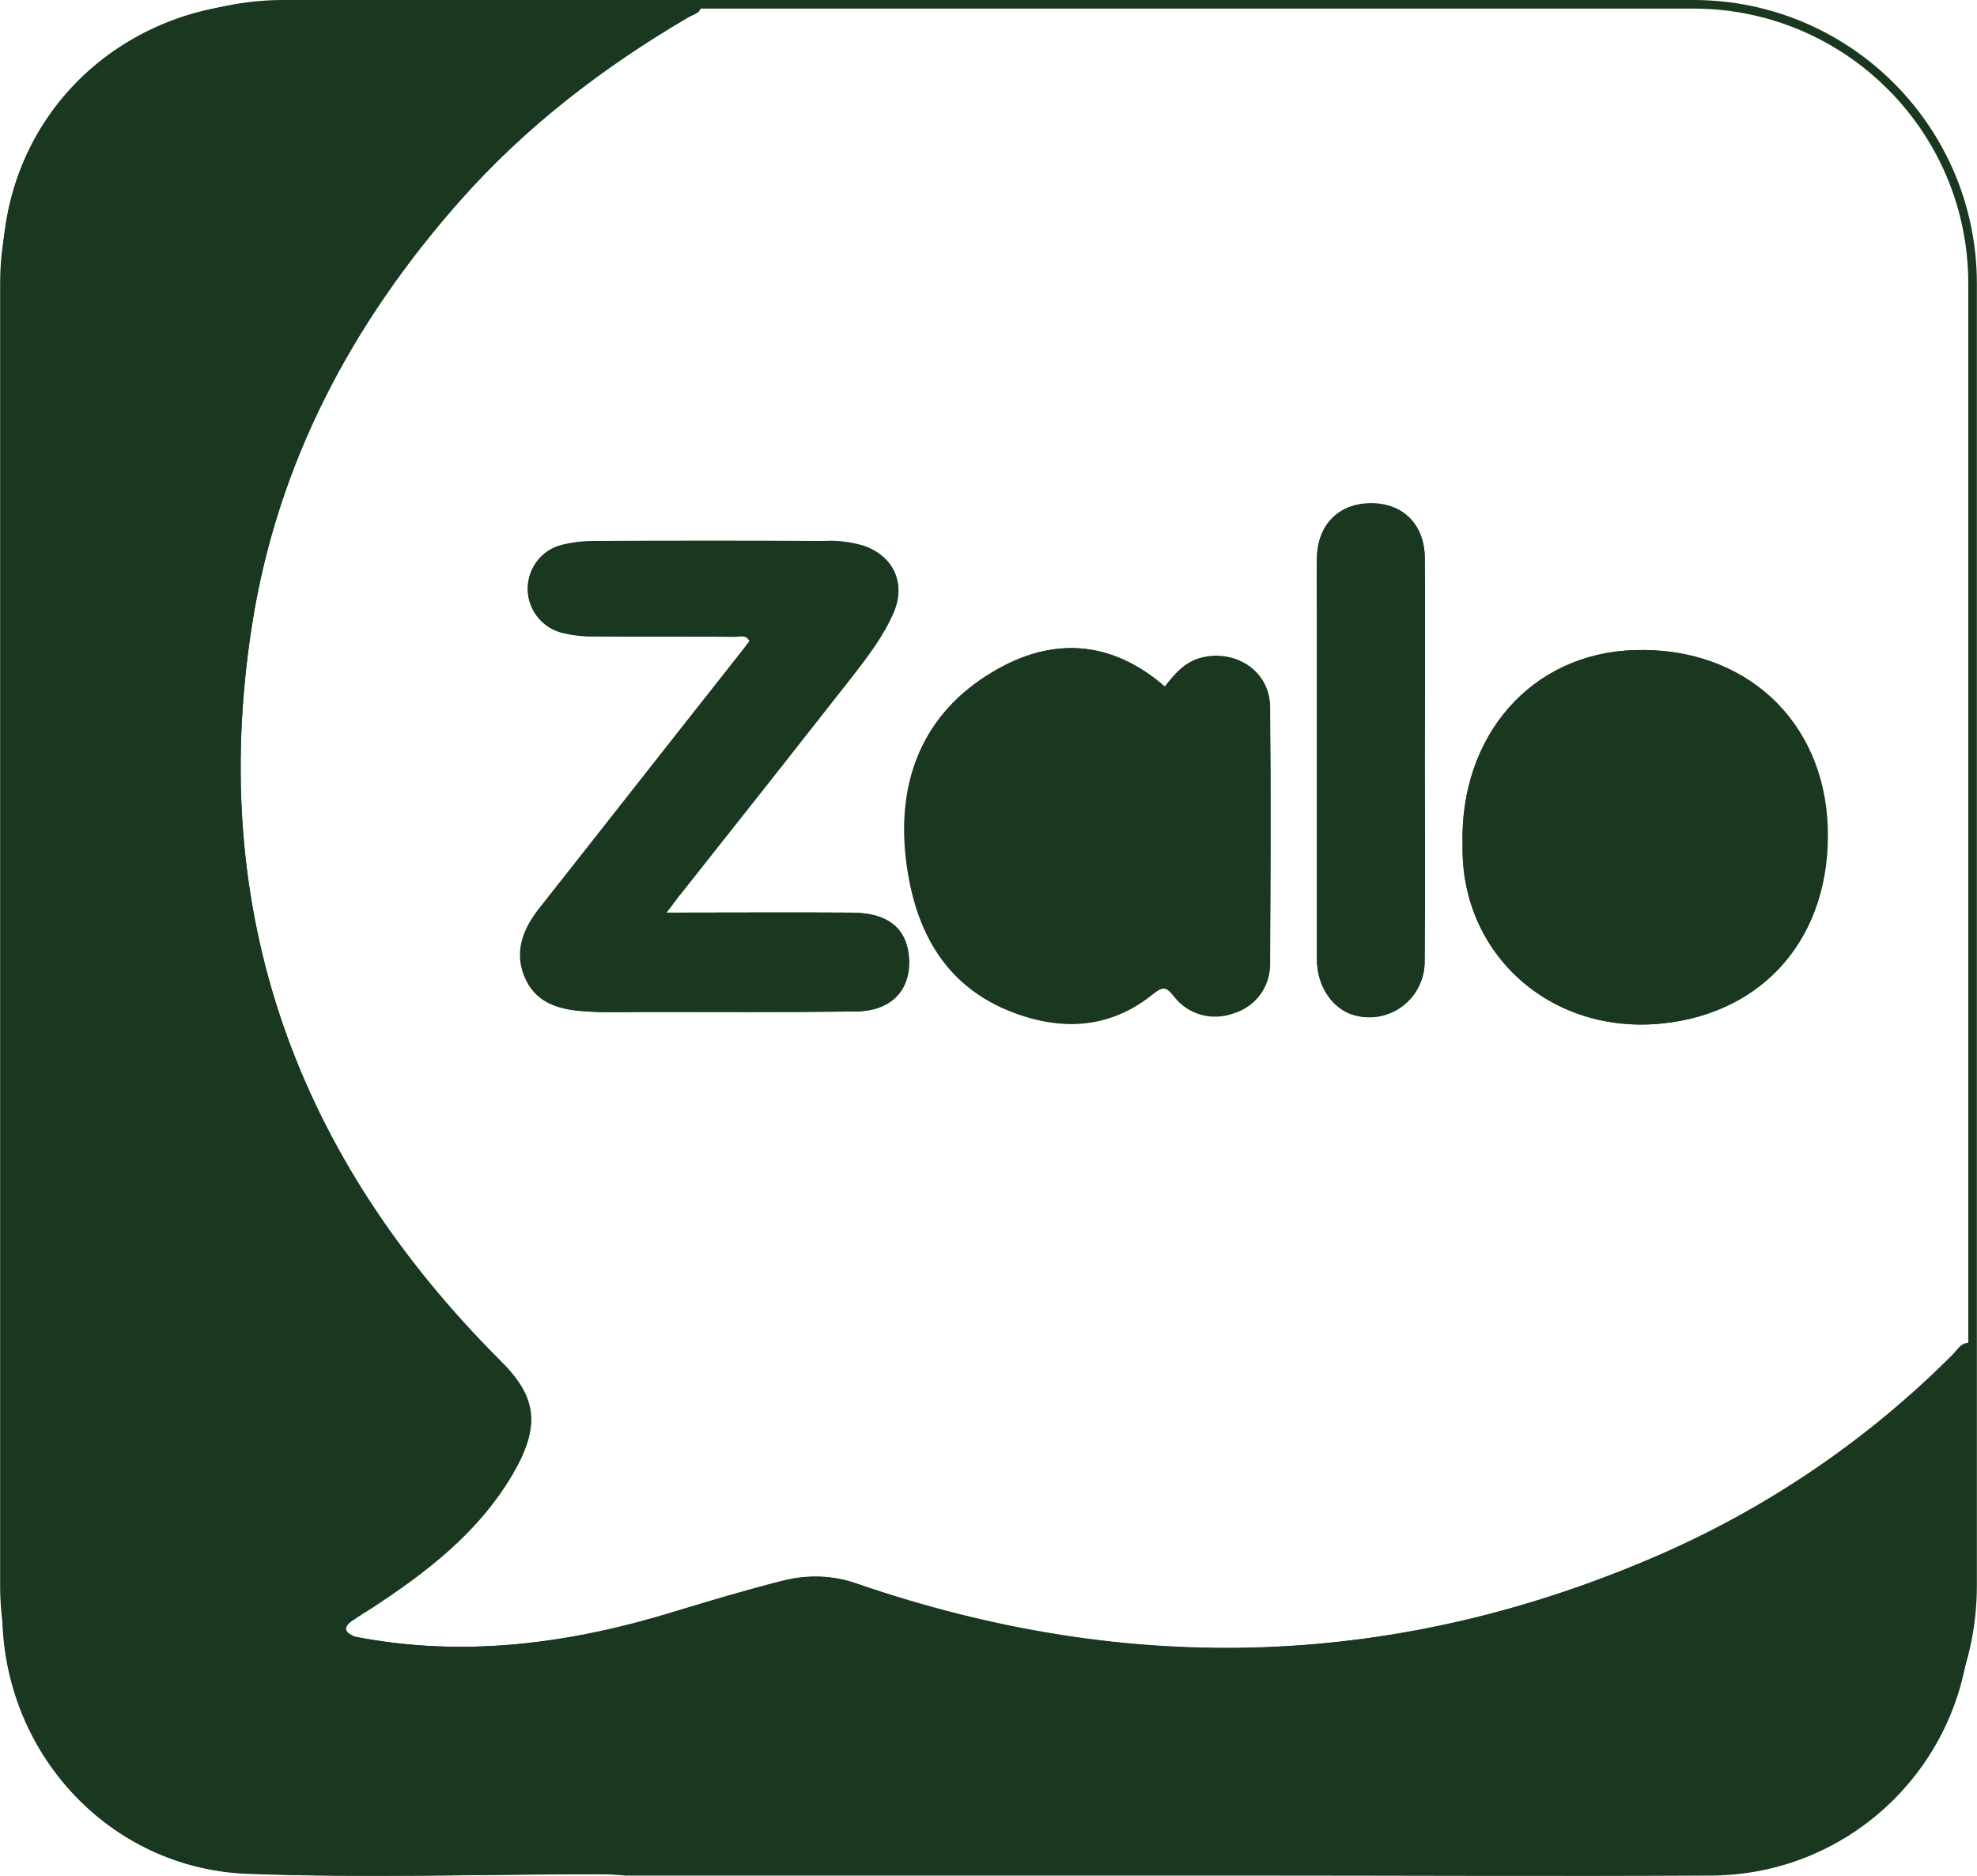
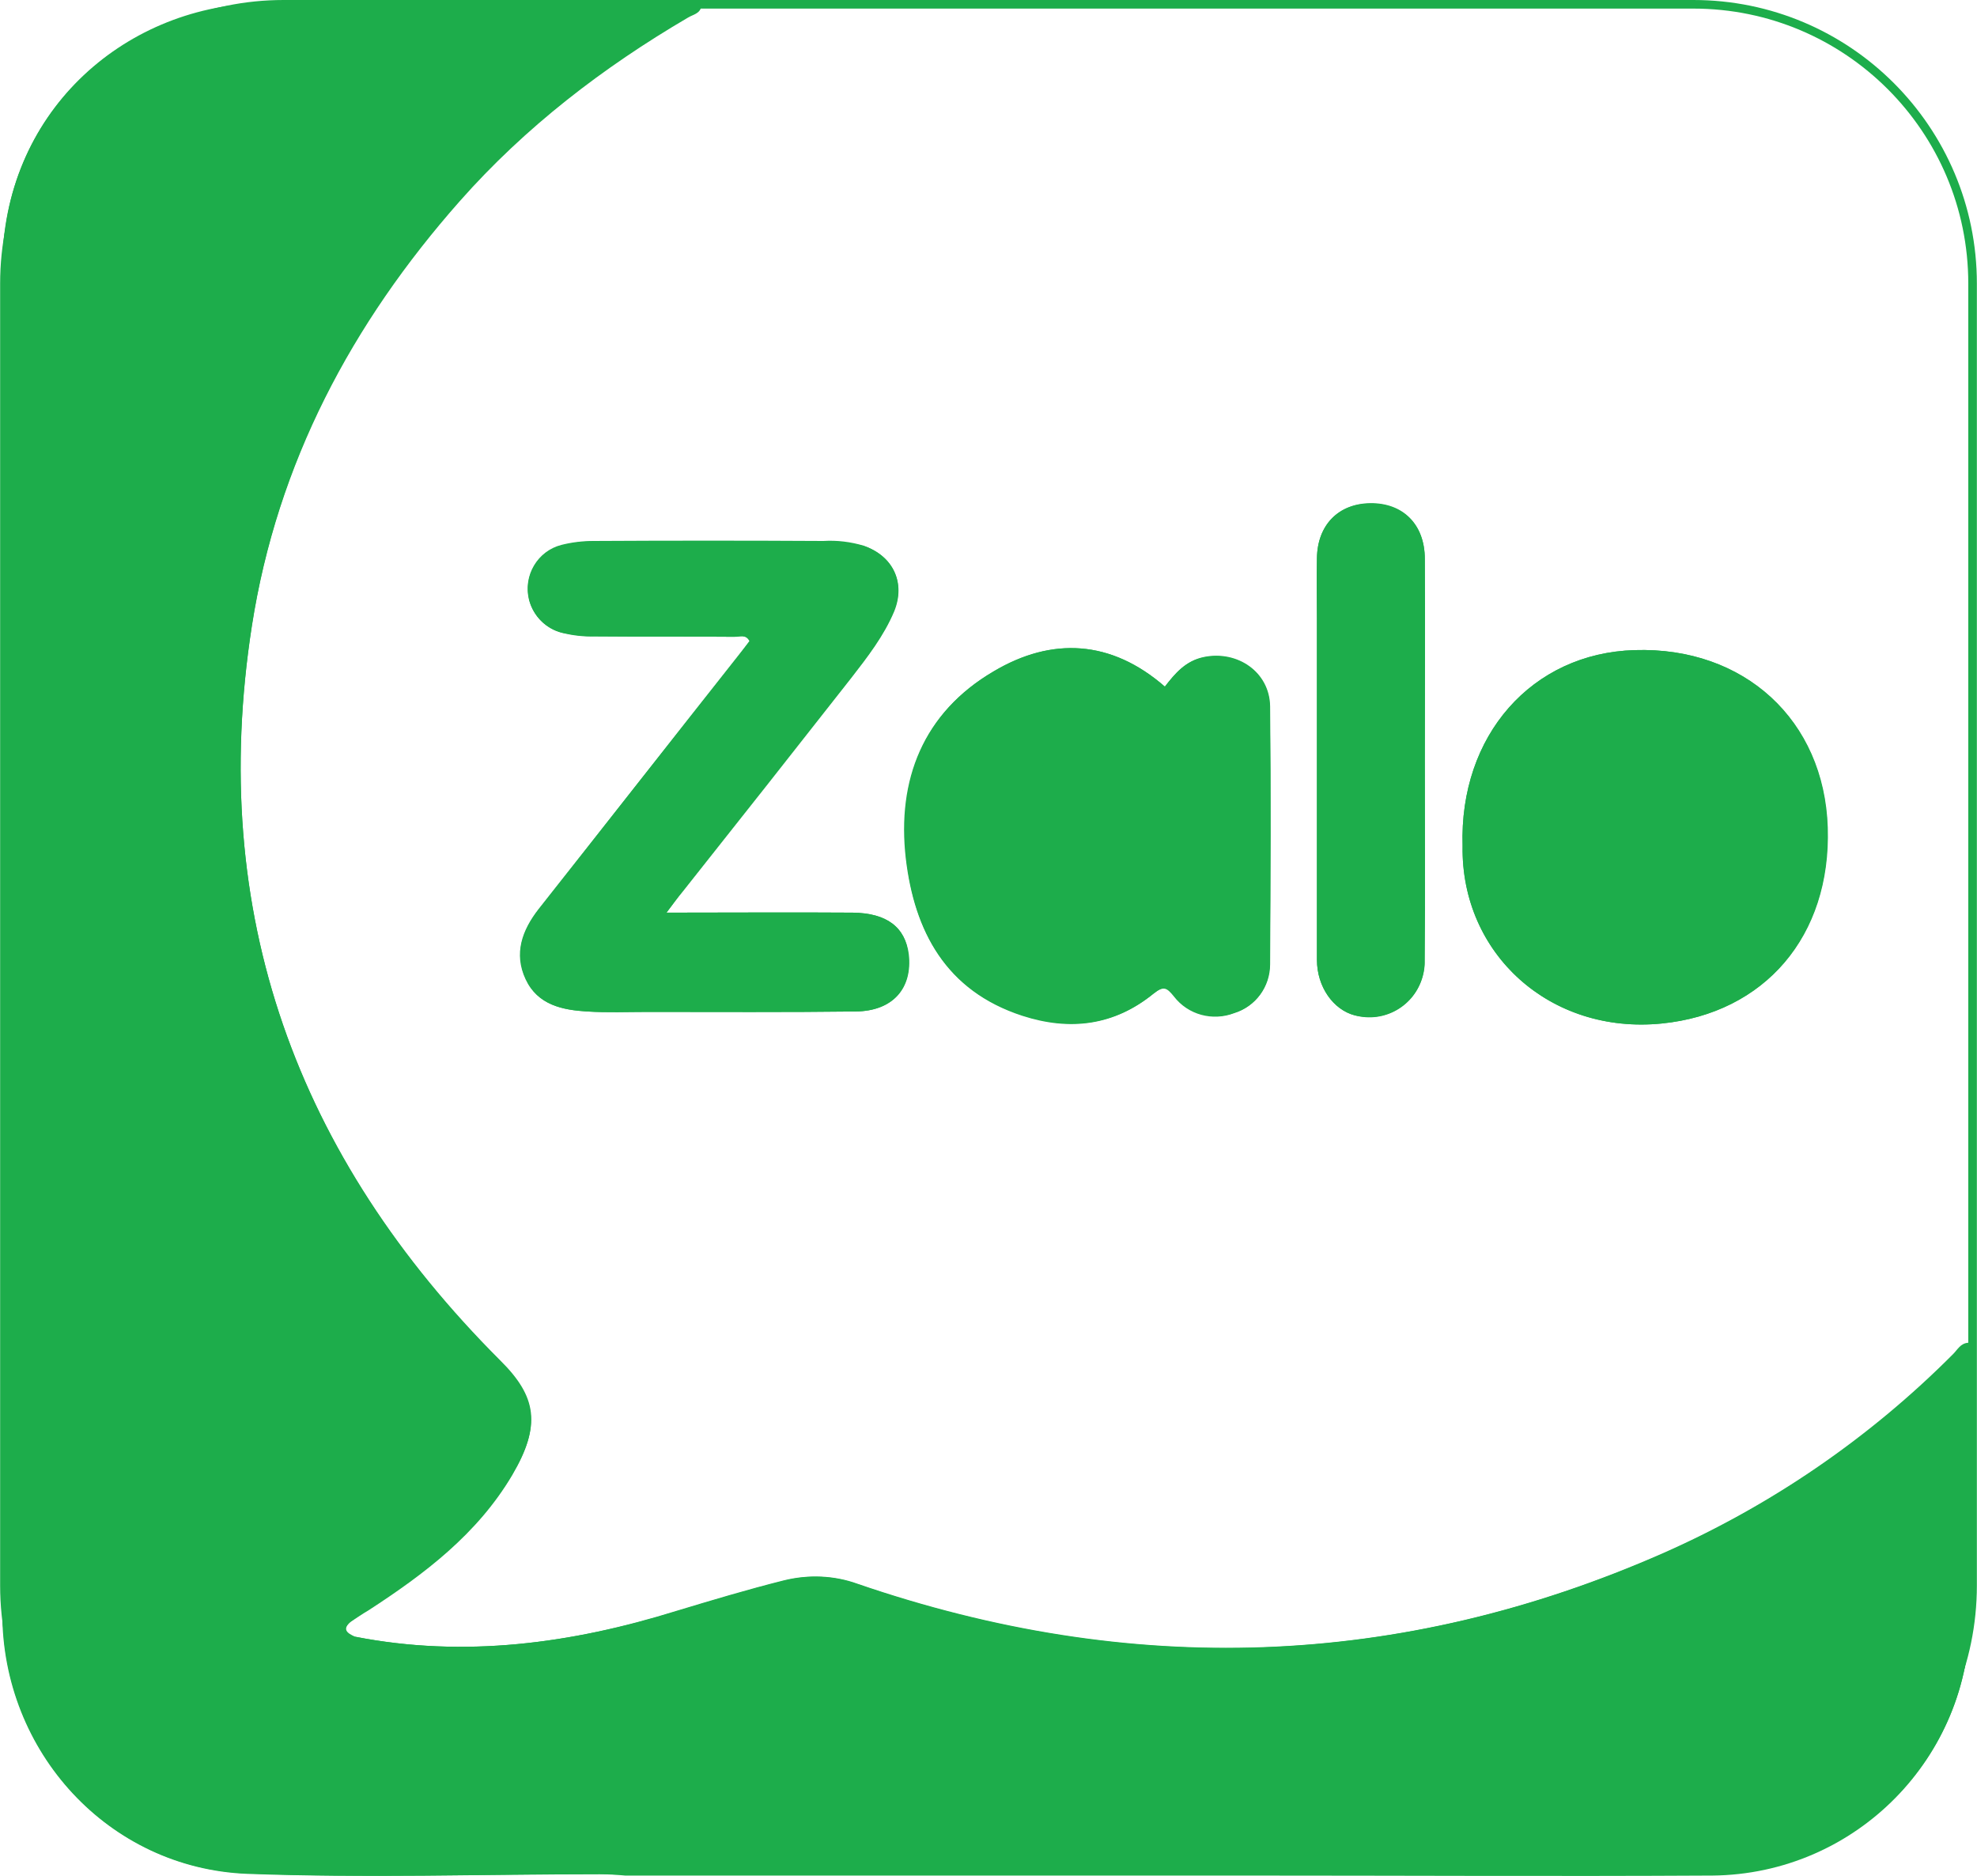
<svg xmlns="http://www.w3.org/2000/svg" height="2372" id="Layer_1" viewBox="0 0 460.1 436.6" width="2500">
  <style>
        .st0 {
-             fill: #19381F
+             fill: #1DAD4B
        }

        .st1 {
-             fill: #19381F
+             fill: #1DAD4B
        }

        .st2 {
-             fill: #19381F
+             fill: #1DAD4B
        }

        .st3 {
            fill: none;
-             stroke: #19381F;
+             stroke: #1DAD4B;
            stroke-width: 2;
            stroke-miterlimit: 10
        }
    </style>
  <path class="st0" d="M82.6 380.9c-1.8-.8-3.1-1.7-1-3.5 1.3-1 2.7-1.9 4.1-2.8 13.1-8.5 25.4-17.8 33.5-31.5 6.8-11.4 5.7-18.1-2.8-26.5C69 269.2 48.2 212.5 58.6 145.5 64.5 107.7 81.8 75 107 46.6c15.2-17.2 33.3-31.1 53.1-42.7 1.2-.7 2.9-.9 3.1-2.7-.4-1-1.1-.7-1.7-.7-33.7 0-67.4-.7-101 .2C28.3 1.7.5 26.6.6 62.3c.2 104.3 0 208.6 0 313 0 32.4 24.7 59.5 57 60.7 27.3 1.1 54.6.2 82 .1 2 .1 4 .2 6 .2H290c36 0 72 .2 108 0 33.4 0 60.5-27 60.5-60.3v-.6-58.5c0-1.4.5-2.9-.4-4.4-1.8.1-2.5 1.6-3.5 2.6-19.4 19.5-42.3 35.2-67.4 46.3-61.5 27.1-124.1 29-187.6 7.2-5.5-2-11.5-2.2-17.2-.8-8.4 2.1-16.7 4.6-25 7.1-24.4 7.6-49.3 11-74.8 6zm72.5-168.5c1.7-2.2 2.6-3.5 3.6-4.8 13.1-16.6 26.2-33.2 39.3-49.9 3.8-4.8 7.6-9.7 10-15.5 2.8-6.6-.2-12.8-7-15.2-3-.9-6.2-1.3-9.4-1.1-17.8-.1-35.7-.1-53.5 0-2.5 0-5 .3-7.4.9-5.6 1.4-9 7.1-7.6 12.8 1 3.8 4 6.8 7.8 7.7 2.4.6 4.9.9 7.4.8 10.8.1 21.7 0 32.5.1 1.2 0 2.7-.8 3.6 1-.9 1.2-1.8 2.4-2.7 3.5-15.5 19.6-30.9 39.3-46.4 58.9-3.8 4.9-5.8 10.3-3 16.3s8.5 7.1 14.3 7.5c4.6.3 9.3.1 14 .1 16.2 0 32.3.1 48.5-.1 8.6-.1 13.2-5.3 12.3-13.3-.7-6.3-5-9.6-13-9.7-14.1-.1-28.2 0-43.3 0zm116-52.6c-12.5-10.9-26.3-11.6-39.8-3.6-16.4 9.6-22.4 25.3-20.4 43.5 1.9 17 9.3 30.9 27.1 36.6 11.1 3.6 21.4 2.3 30.5-5.1 2.4-1.9 3.1-1.5 4.8.6 3.3 4.2 9 5.8 14 3.9 5-1.5 8.3-6.1 8.3-11.3.1-20 .2-40 0-60-.1-8-7.6-13.1-15.4-11.5-4.3.9-6.7 3.8-9.1 6.9zm69.3 37.1c-.4 25 20.3 43.9 46.3 41.3 23.9-2.4 39.4-20.3 38.6-45.6-.8-25-19.4-42.1-44.9-41.3-23.9.7-40.8 19.9-40 45.6zm-8.8-19.9c0-15.7.1-31.3 0-47 0-8-5.1-13-12.7-12.9-7.4.1-12.3 5.1-12.4 12.8-.1 4.7 0 9.3 0 14v79.5c0 6.2 3.8 11.6 8.8 12.9 6.9 1.9 14-2.2 15.8-9.1.3-1.2.5-2.4.4-3.7.2-15.5.1-31 .1-46.5z" />
  <path class="st1" d="M139.5 436.2c-27.3 0-54.7.9-82-.1-32.3-1.3-57-28.4-57-60.7 0-104.3.2-208.6 0-313C.5 26.7 28.4 1.8 60.5.9c33.6-.9 67.3-.2 101-.2.6 0 1.4-.3 1.7.7-.2 1.8-2 2-3.1 2.7-19.8 11.6-37.9 25.5-53.1 42.7-25.1 28.4-42.5 61-48.4 98.9-10.4 66.9 10.5 123.7 57.8 171.1 8.4 8.5 9.5 15.1 2.8 26.5-8.1 13.7-20.4 23-33.5 31.5-1.4.8-2.8 1.8-4.2 2.7-2.1 1.8-.8 2.7 1 3.5.4.9.9 1.7 1.5 2.5 11.5 10.2 22.4 21.1 33.7 31.5 5.3 4.9 10.6 10 15.7 15.1 2.1 1.9 5.6 2.5 6.1 6.1z" />
  <path class="st2" d="M139.5 436.2c-.5-3.5-4-4.1-6.1-6.2-5.1-5.2-10.4-10.2-15.7-15.1-11.3-10.4-22.2-21.3-33.7-31.5-.6-.8-1.1-1.6-1.5-2.5 25.5 5 50.4 1.6 74.9-5.9 8.3-2.5 16.6-5 25-7.1 5.7-1.5 11.7-1.2 17.2.8 63.4 21.8 126 19.8 187.6-7.2 25.1-11.1 48-26.7 67.4-46.2 1-1 1.7-2.5 3.5-2.6.9 1.4.4 2.9.4 4.4v58.5c.2 33.4-26.6 60.6-60 60.9h-.5c-36 .2-72 0-108 0H145.5c-2-.2-4-.3-6-.3z" />
  <path class="st1" d="M155.1 212.4c15.1 0 29.3-.1 43.4 0 7.9.1 12.2 3.4 13 9.7.9 7.9-3.7 13.2-12.3 13.3-16.2.2-32.3.1-48.5.1-4.7 0-9.3.2-14-.1-5.8-.3-11.5-1.5-14.3-7.5s-.8-11.4 3-16.3c15.4-19.6 30.9-39.3 46.4-58.9.9-1.2 1.8-2.4 2.7-3.5-1-1.7-2.4-.9-3.6-1-10.8-.1-21.7 0-32.5-.1-2.5 0-5-.3-7.4-.8-5.7-1.3-9.2-7-7.9-12.6.9-3.8 3.9-6.9 7.7-7.8 2.4-.6 4.9-.9 7.4-.9 17.8-.1 35.7-.1 53.5 0 3.2-.1 6.3.3 9.4 1.1 6.8 2.3 9.7 8.6 7 15.2-2.4 5.7-6.2 10.6-10 15.5-13.1 16.7-26.2 33.3-39.3 49.8-1.1 1.3-2.1 2.6-3.7 4.8z" />
  <path class="st1" d="M271.1 159.8c2.4-3.1 4.9-6 9-6.8 7.9-1.6 15.3 3.5 15.4 11.5.3 20 .2 40 0 60 0 5.2-3.4 9.8-8.3 11.3-5 1.9-10.7.4-14-3.9-1.7-2.1-2.4-2.5-4.8-.6-9.1 7.4-19.4 8.7-30.5 5.1-17.8-5.8-25.1-19.7-27.1-36.6-2.1-18.3 4-33.9 20.4-43.5 13.6-8.1 27.4-7.4 39.9 3.5zm-35.4 36.5c.2 4.4 1.6 8.6 4.2 12.1 5.4 7.2 15.7 8.7 23 3.3 1.2-.9 2.3-2 3.3-3.3 5.6-7.6 5.6-20.1 0-27.7-2.8-3.9-7.2-6.2-11.9-6.3-11-.7-18.7 7.8-18.6 21.9zM340.4 196.9c-.8-25.7 16.1-44.9 40.1-45.6 25.5-.8 44.1 16.3 44.9 41.3.8 25.3-14.7 43.2-38.6 45.6-26.1 2.6-46.8-16.3-46.4-41.3zm25.1-2.4c-.2 5 1.3 9.9 4.3 14 5.5 7.2 15.8 8.6 23 3 1.1-.8 2-1.8 2.9-2.8 5.8-7.6 5.8-20.4.1-28-2.8-3.8-7.2-6.2-11.9-6.3-10.8-.6-18.4 7.6-18.4 20.1zM331.6 177c0 15.5.1 31 0 46.5.1 7.1-5.5 13-12.6 13.2-1.2 0-2.5-.1-3.7-.4-5-1.3-8.8-6.6-8.8-12.9v-79.5c0-4.7-.1-9.3 0-14 .1-7.7 5-12.7 12.4-12.7 7.6-.1 12.7 4.9 12.7 12.9.1 15.6 0 31.3 0 46.9z" />
  <path class="st0" d="M235.7 196.3c-.1-14.1 7.6-22.6 18.5-22 4.7.2 9.1 2.5 11.9 6.4 5.6 7.5 5.6 20.1 0 27.7-5.4 7.2-15.7 8.7-23 3.3-1.2-.9-2.3-2-3.3-3.3-2.5-3.5-3.9-7.7-4.1-12.1zM365.5 194.5c0-12.4 7.6-20.7 18.4-20.1 4.7.1 9.1 2.5 11.9 6.3 5.7 7.6 5.7 20.5-.1 28-5.6 7.1-16 8.3-23.1 2.7-1.1-.8-2-1.8-2.8-2.9-3-4.1-4.4-9-4.3-14z" />
  <path class="st3" d="M66 1h328.1c35.9 0 65 29.1 65 65v303c0 35.9-29.1 65-65 65H66c-35.9 0-65-29.1-65-65V66C1 30.1 30.1 1 66 1z" />
</svg>
